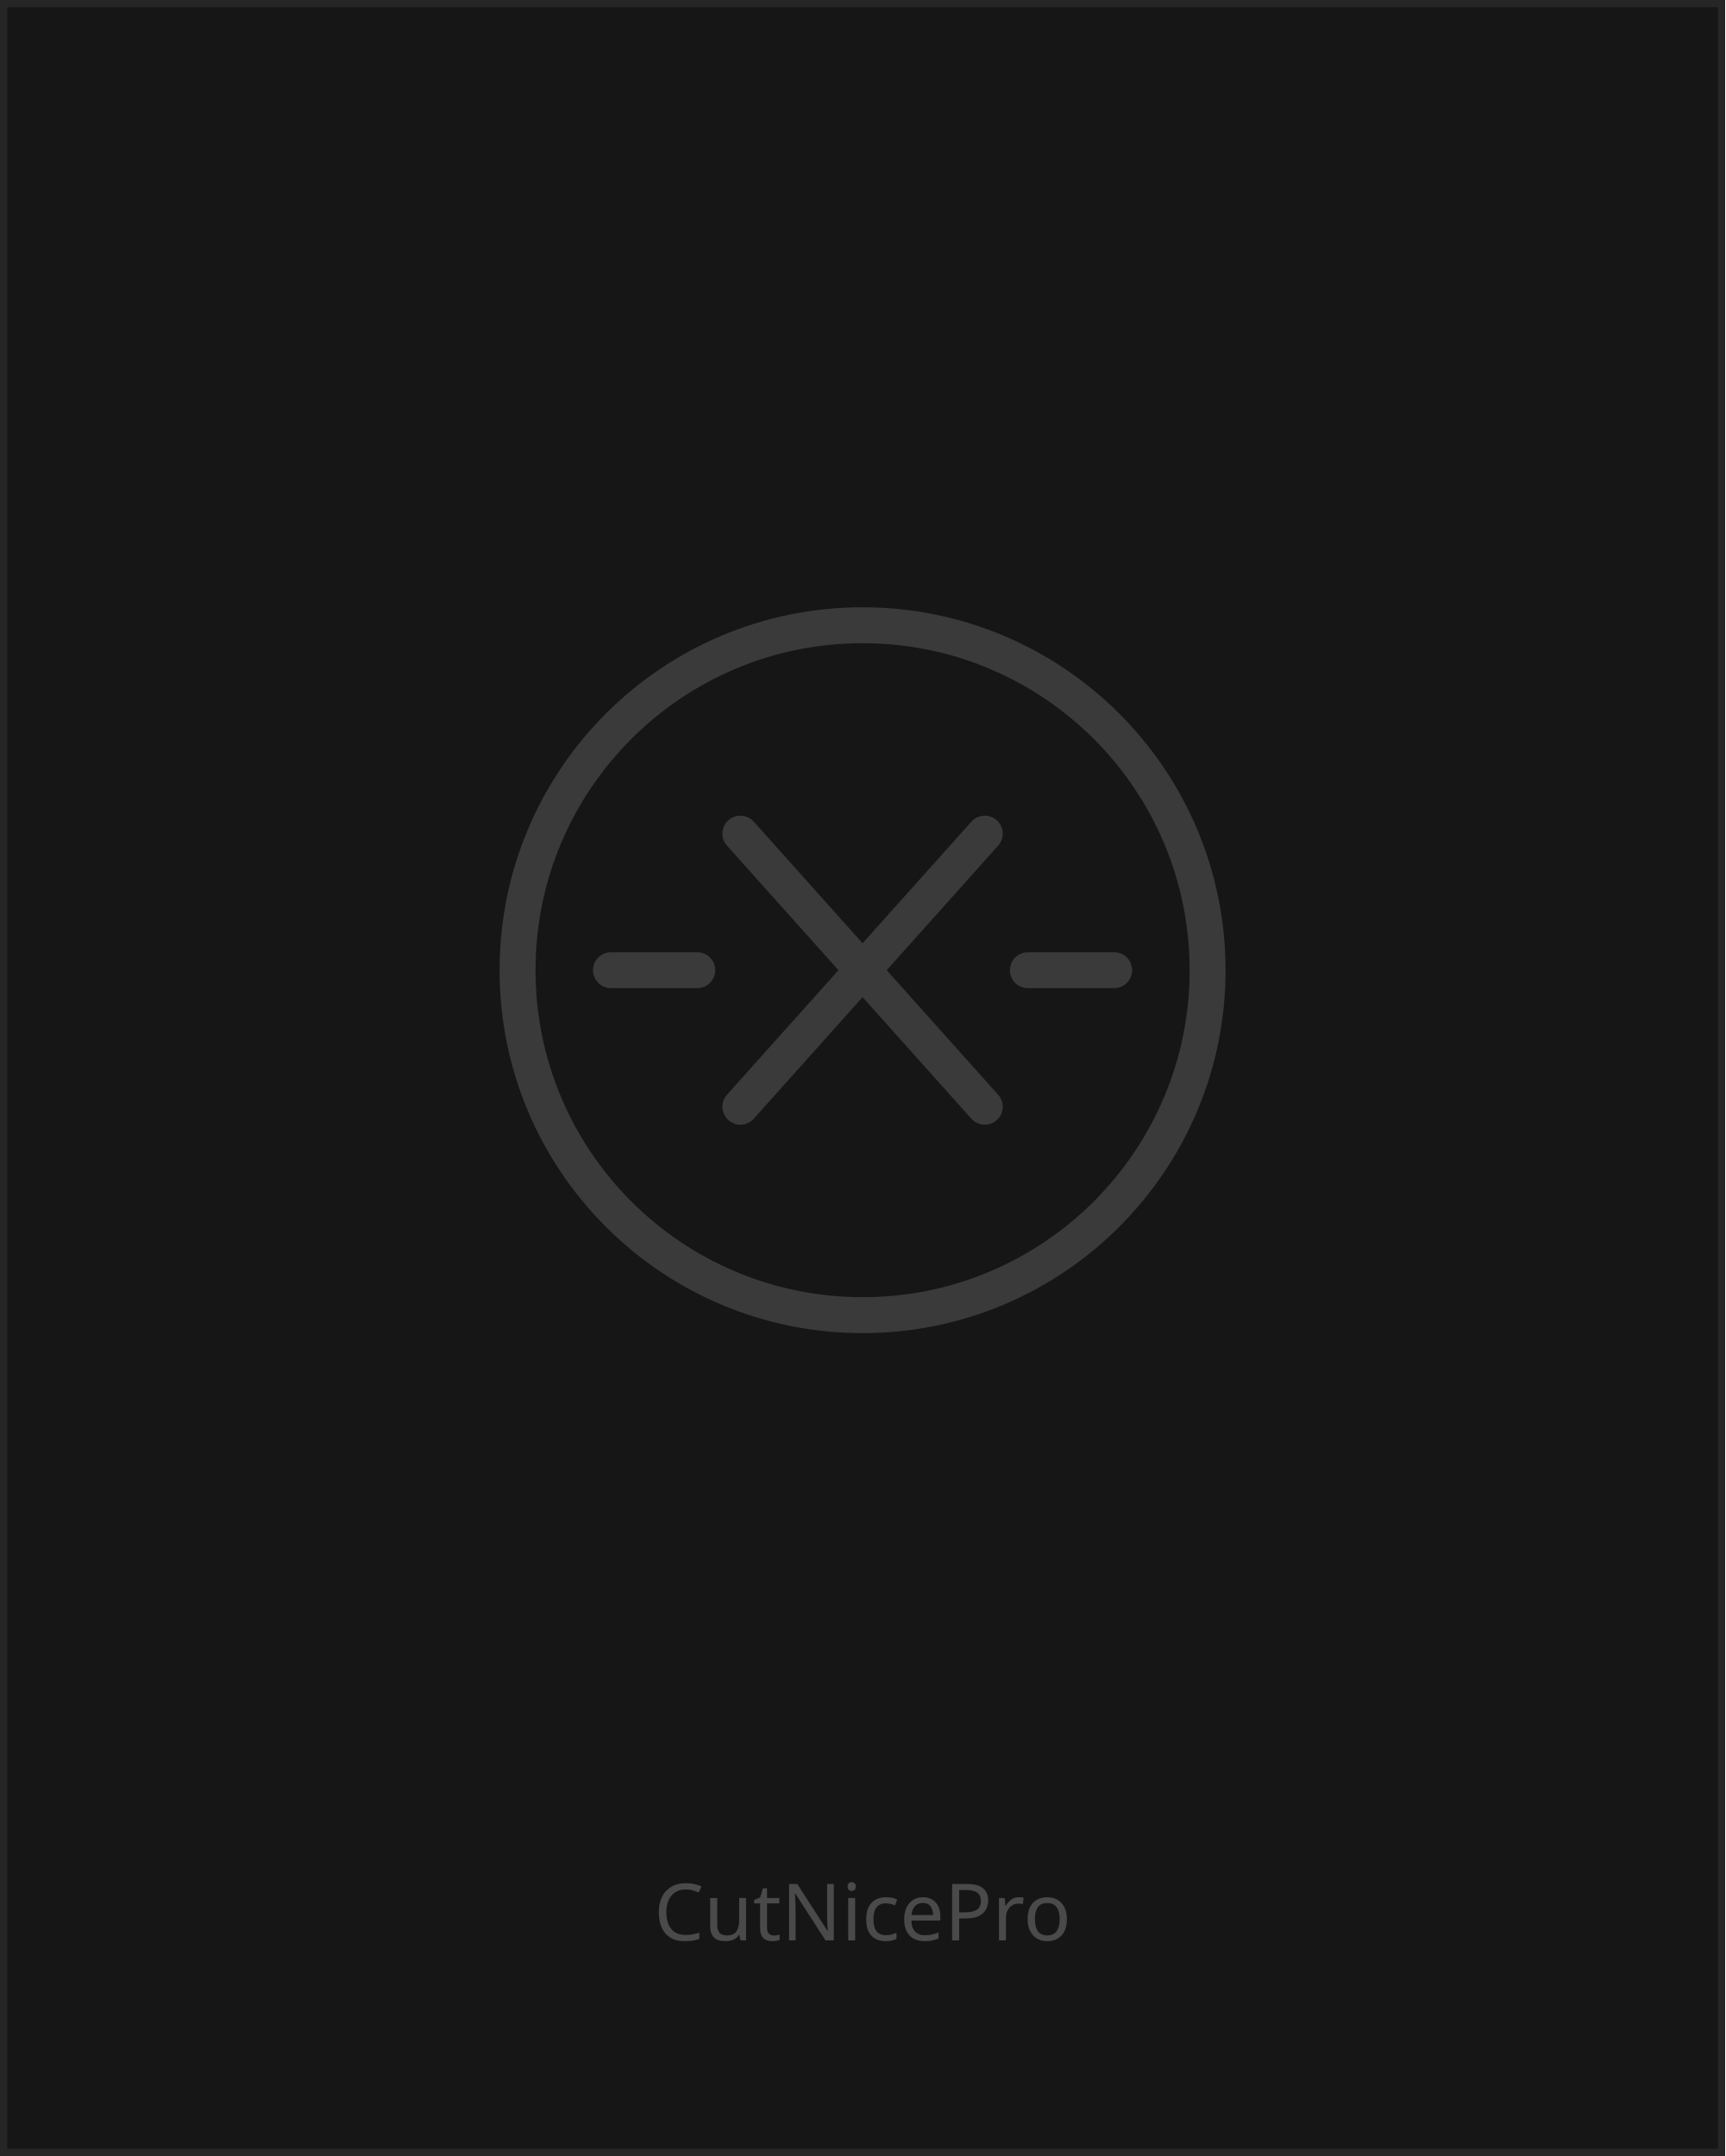
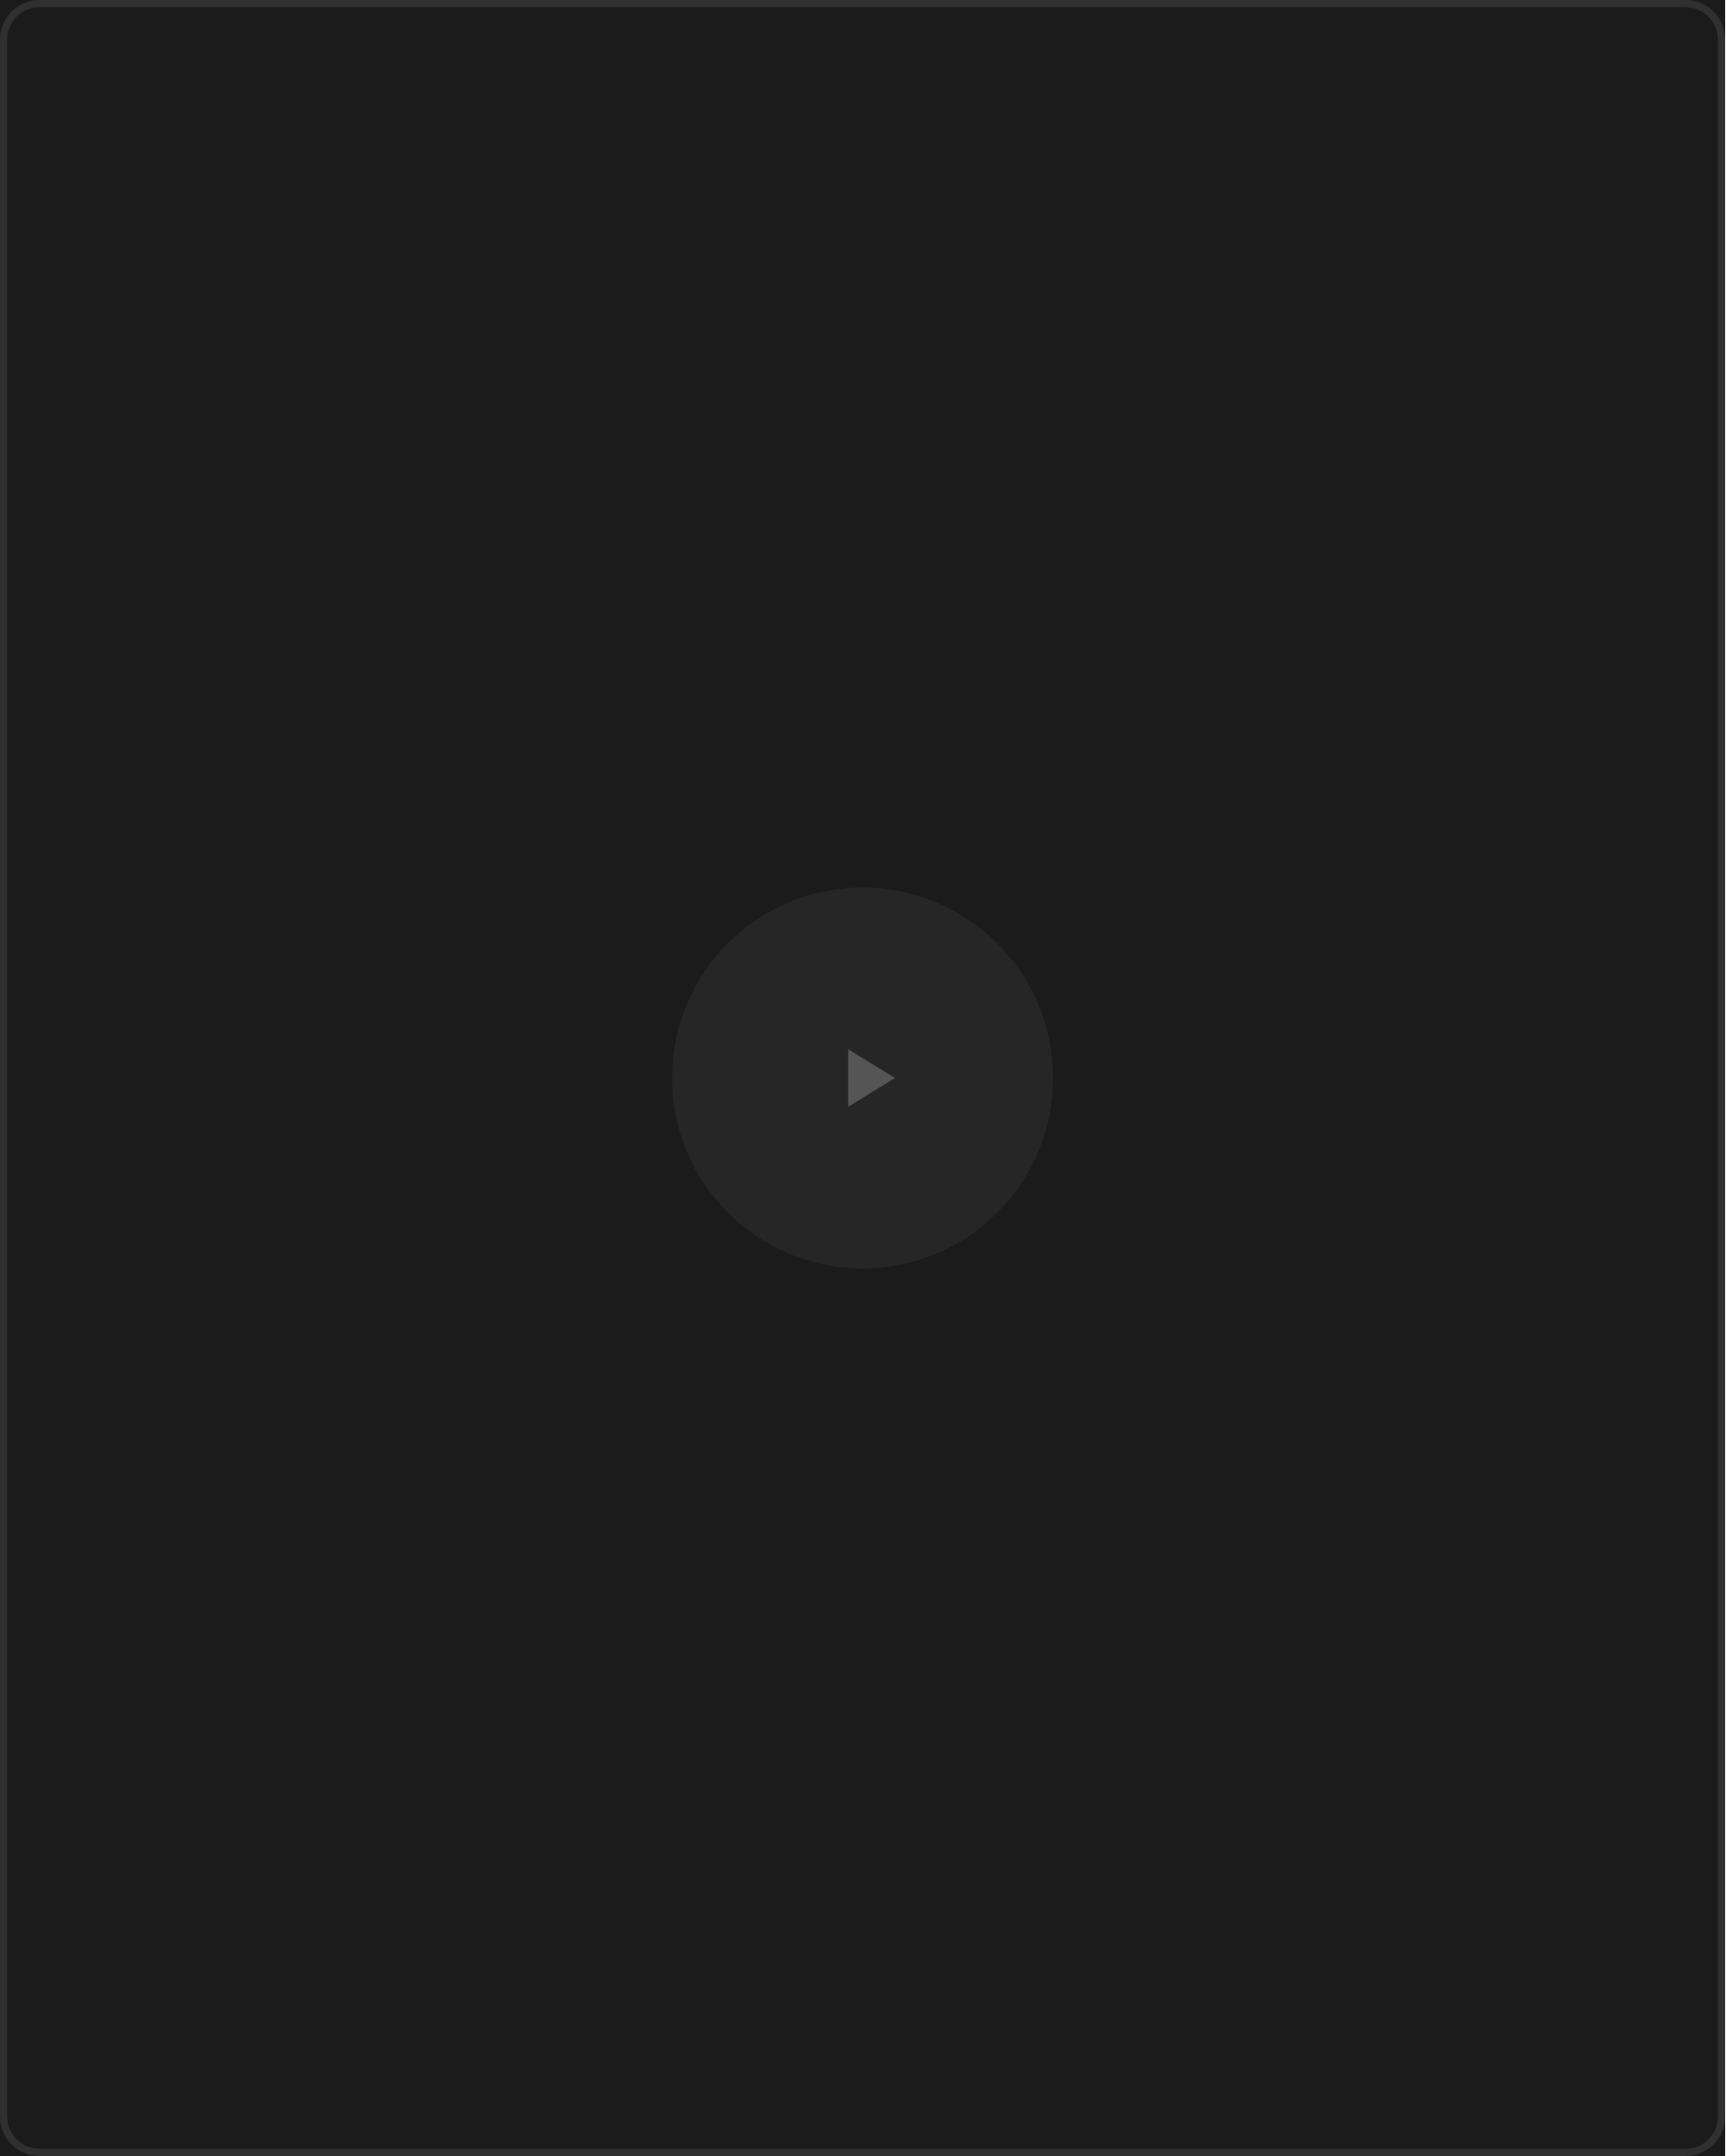
<svg xmlns="http://www.w3.org/2000/svg" width="480" height="600" viewBox="0 0 480 600" role="img" aria-label="Miniatura de vídeo pendente">
-   <rect width="480" height="600" fill="#161616" />
-   <rect x="1" y="1" width="478" height="598" fill="none" stroke="#262626" stroke-width="2" />
-   <g stroke="#3A3A3A" stroke-width="10" fill="none" stroke-linecap="round" transform="translate(240 270)">
-     <circle r="96" />
-     <line x1="-34" y1="-38" x2="34" y2="38" />
-     <line x1="34" y1="-38" x2="-34" y2="38" />
-     <line x1="-70" y1="0" x2="-46" y2="0" />
-     <line x1="46" y1="0" x2="70" y2="0" />
-   </g>
-   <text x="240" y="540" fill="#4A4A4A" font-family="Poppins, sans-serif" font-size="22" text-anchor="middle">CutNicePro</text>
+   <rect width="480" height="600" fill="#1B1B1B" />
+   <rect x="1" y="1" width="478" height="598" fill="none" stroke="#303030" stroke-width="2" rx="10" />
+   <circle cx="240.0" cy="300.0" r="53" fill="#262626" />
+   <path d="M 236 292 L 249 300.0 L 236 308 Z" fill="#555555" />
</svg>
